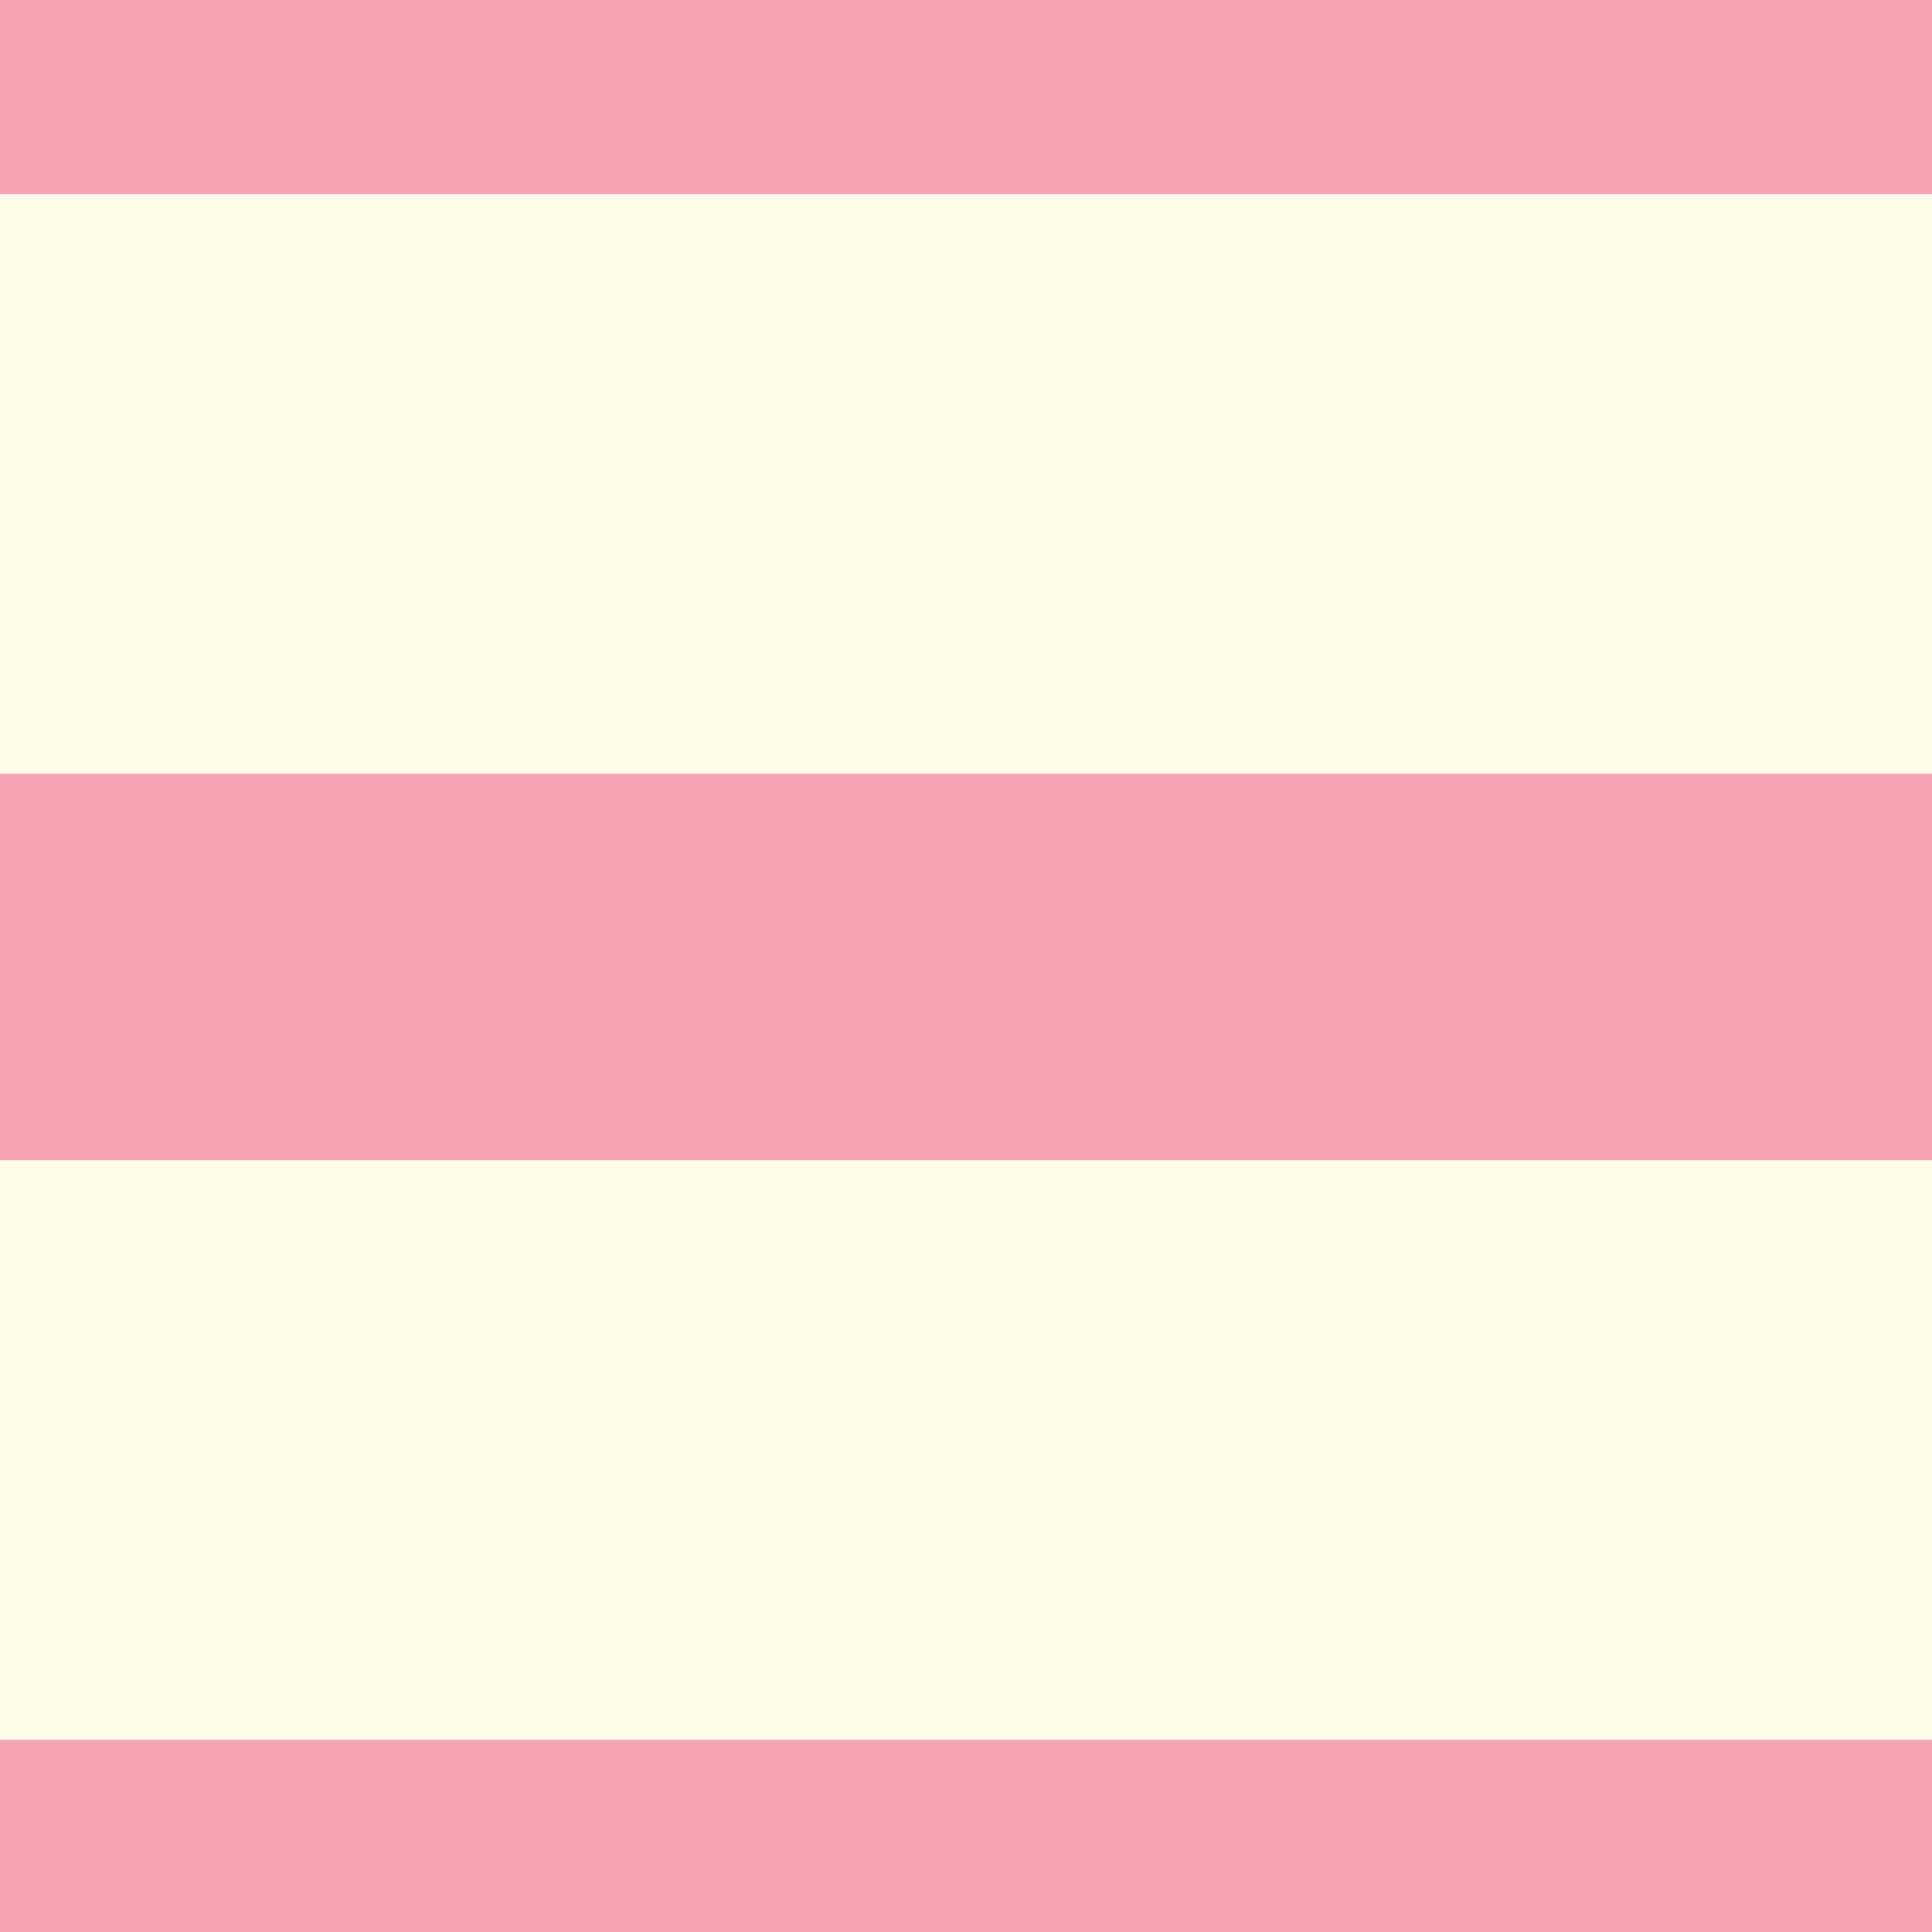
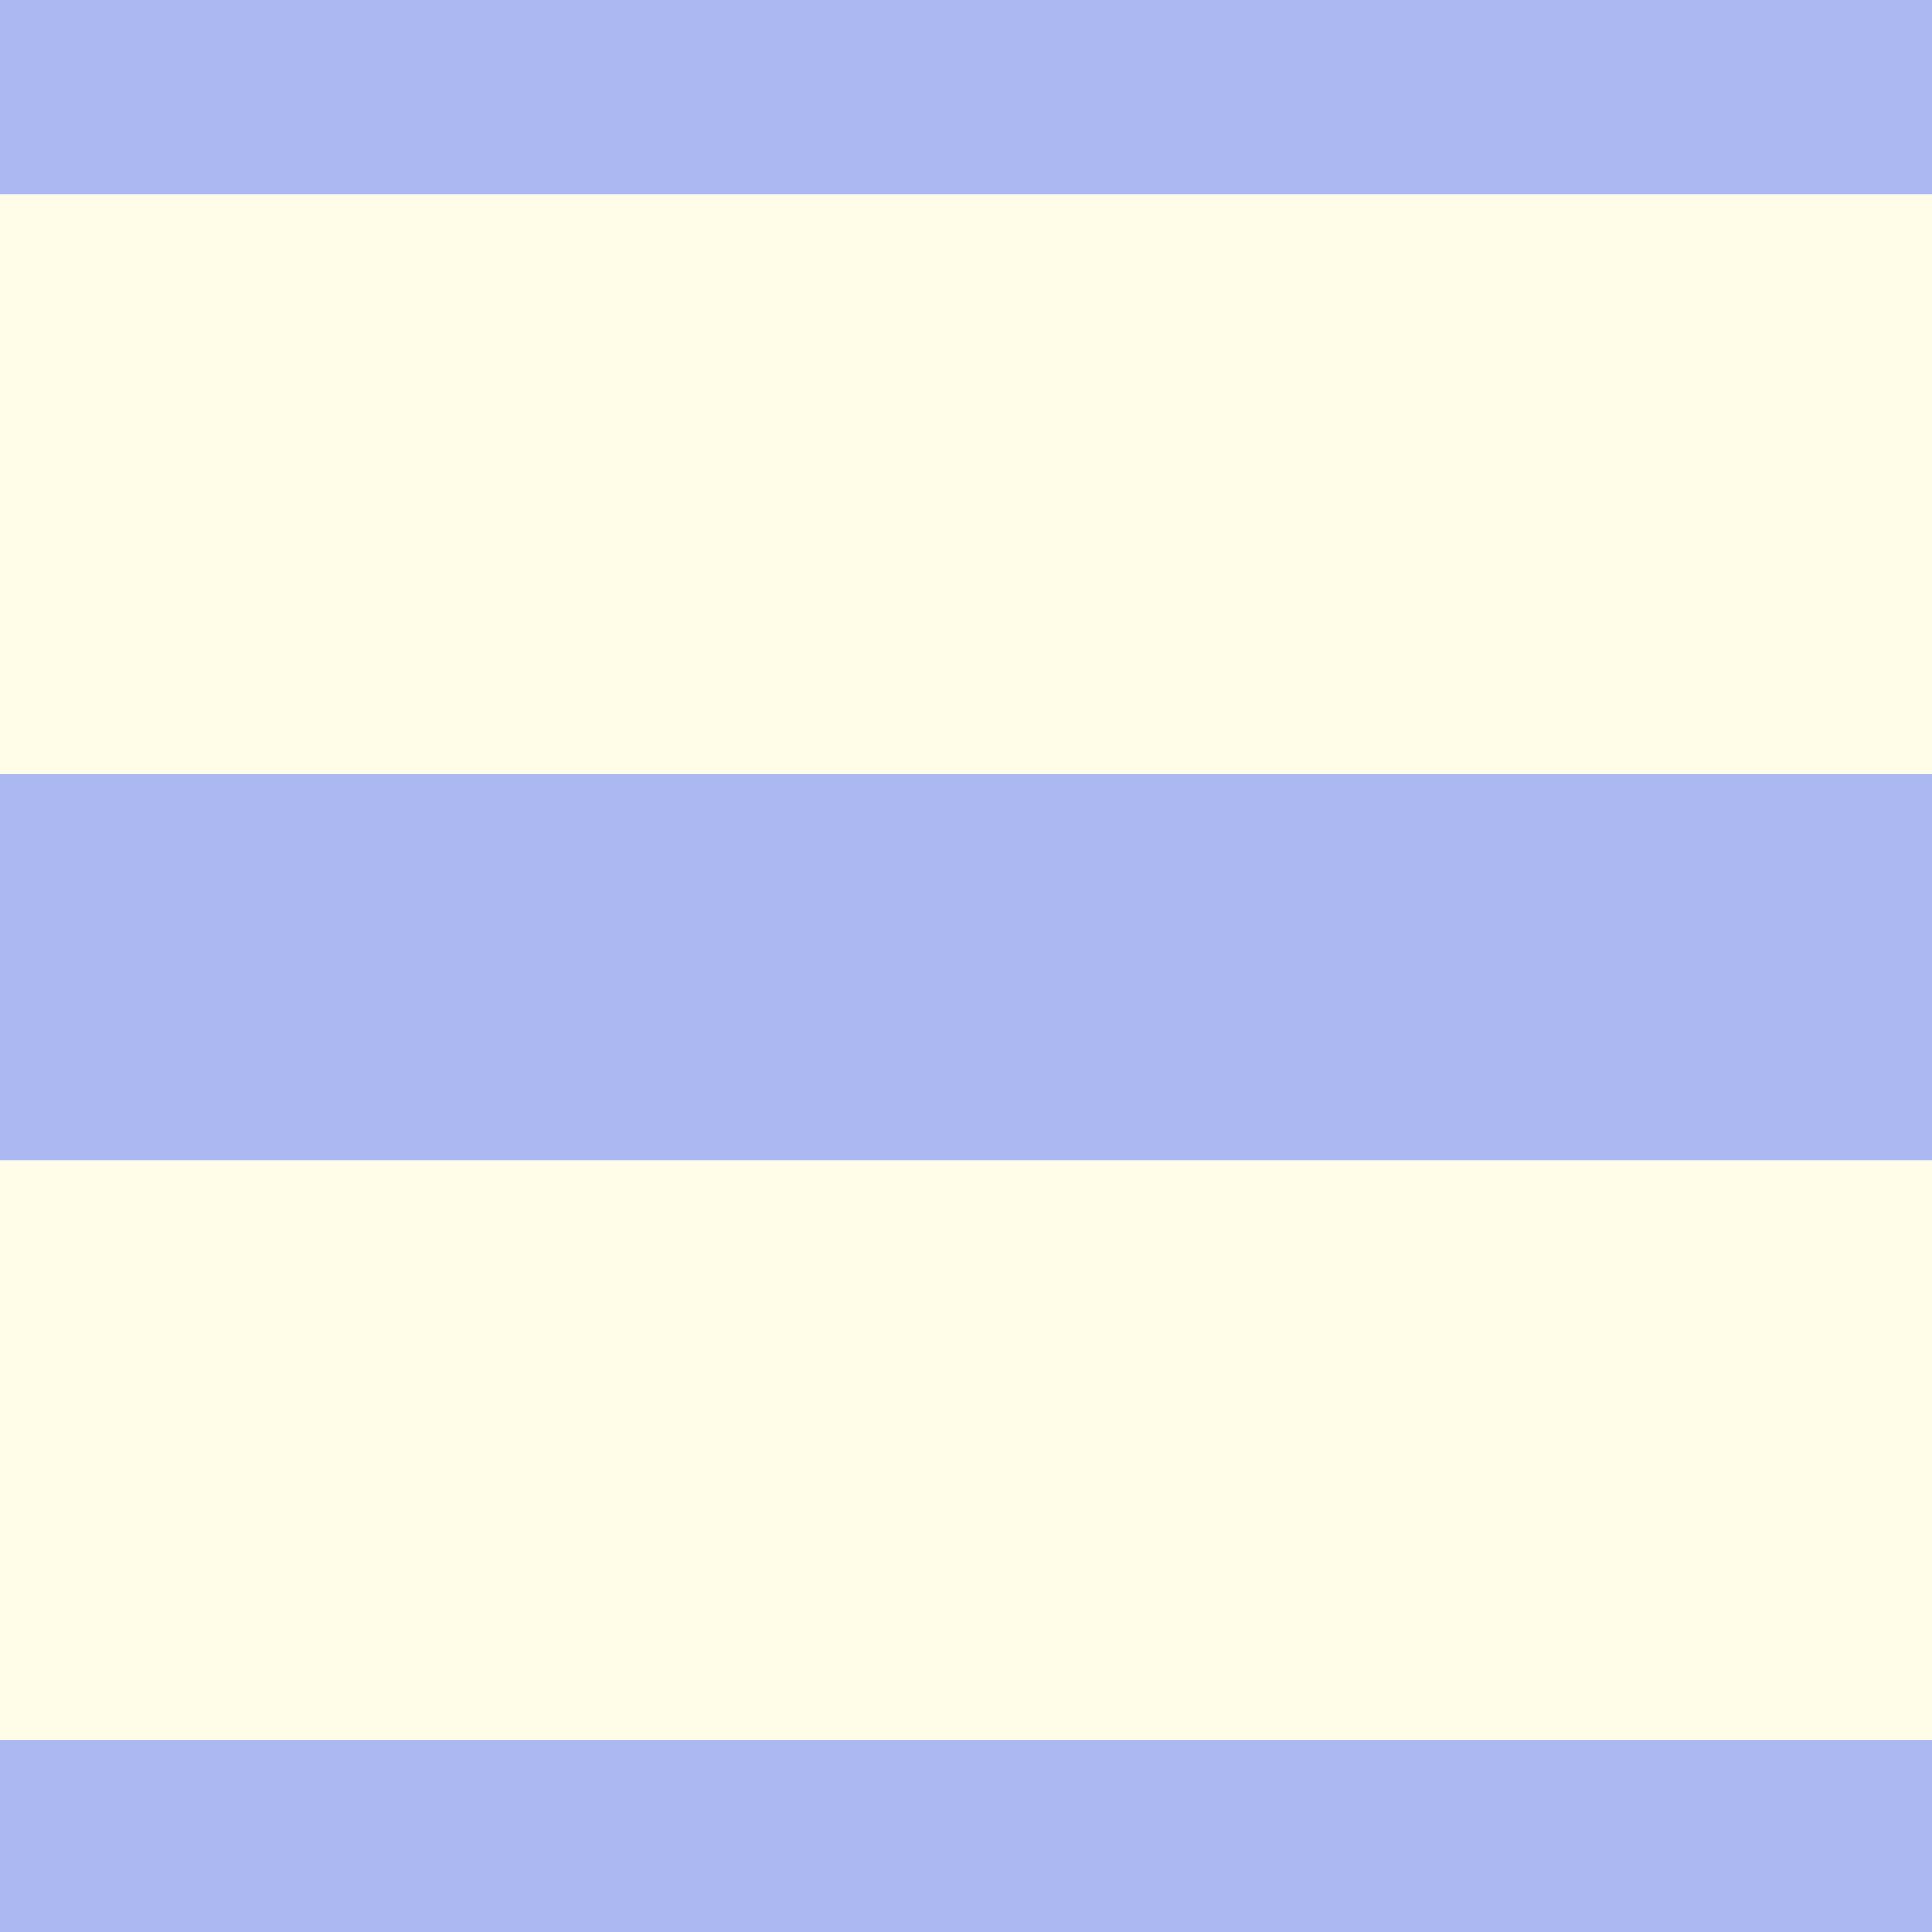
<svg xmlns="http://www.w3.org/2000/svg" width="200px" height="200px" viewBox="0 0 200 200" version="1.1">
  <g id="stripe-reverse-dark.url" stroke="none" stroke-width="1" fill="none" fill-rule="evenodd">
    <rect fill="#FFFDE7" x="0" y="0" width="200" height="200" />
-     <g id="Group" transform="translate(100.5, 100.5) scale(-1, 1) translate(-100.5, -100.5) translate(-195, -20)" fill="#E91E63" fill-rule="nonzero" opacity="0.4">
+     <g id="Group" transform="translate(100.5, 100.5) scale(-1, 1) translate(-100.5, -100.5) translate(-195, -20)" fill="#304FFE" fill-rule="nonzero" opacity="0.4">
      <rect id="Rectangle" transform="translate(200.099, 20.09903) rotate(90) translate(-200.099, -20.09903) " x="180.099" y="-179.901" width="40" height="400" />
      <rect id="Rectangle" transform="translate(390.099, 220.099) rotate(90) translate(-390.099, -220.099) " x="370.099" y="20.099" width="40" height="400" />
      <rect id="Rectangle" transform="translate(290.099, 120.099) rotate(90) translate(-290.099, -120.099) " x="270.099" y="-79.901" width="40" height="400" />
    </g>
  </g>
</svg>
